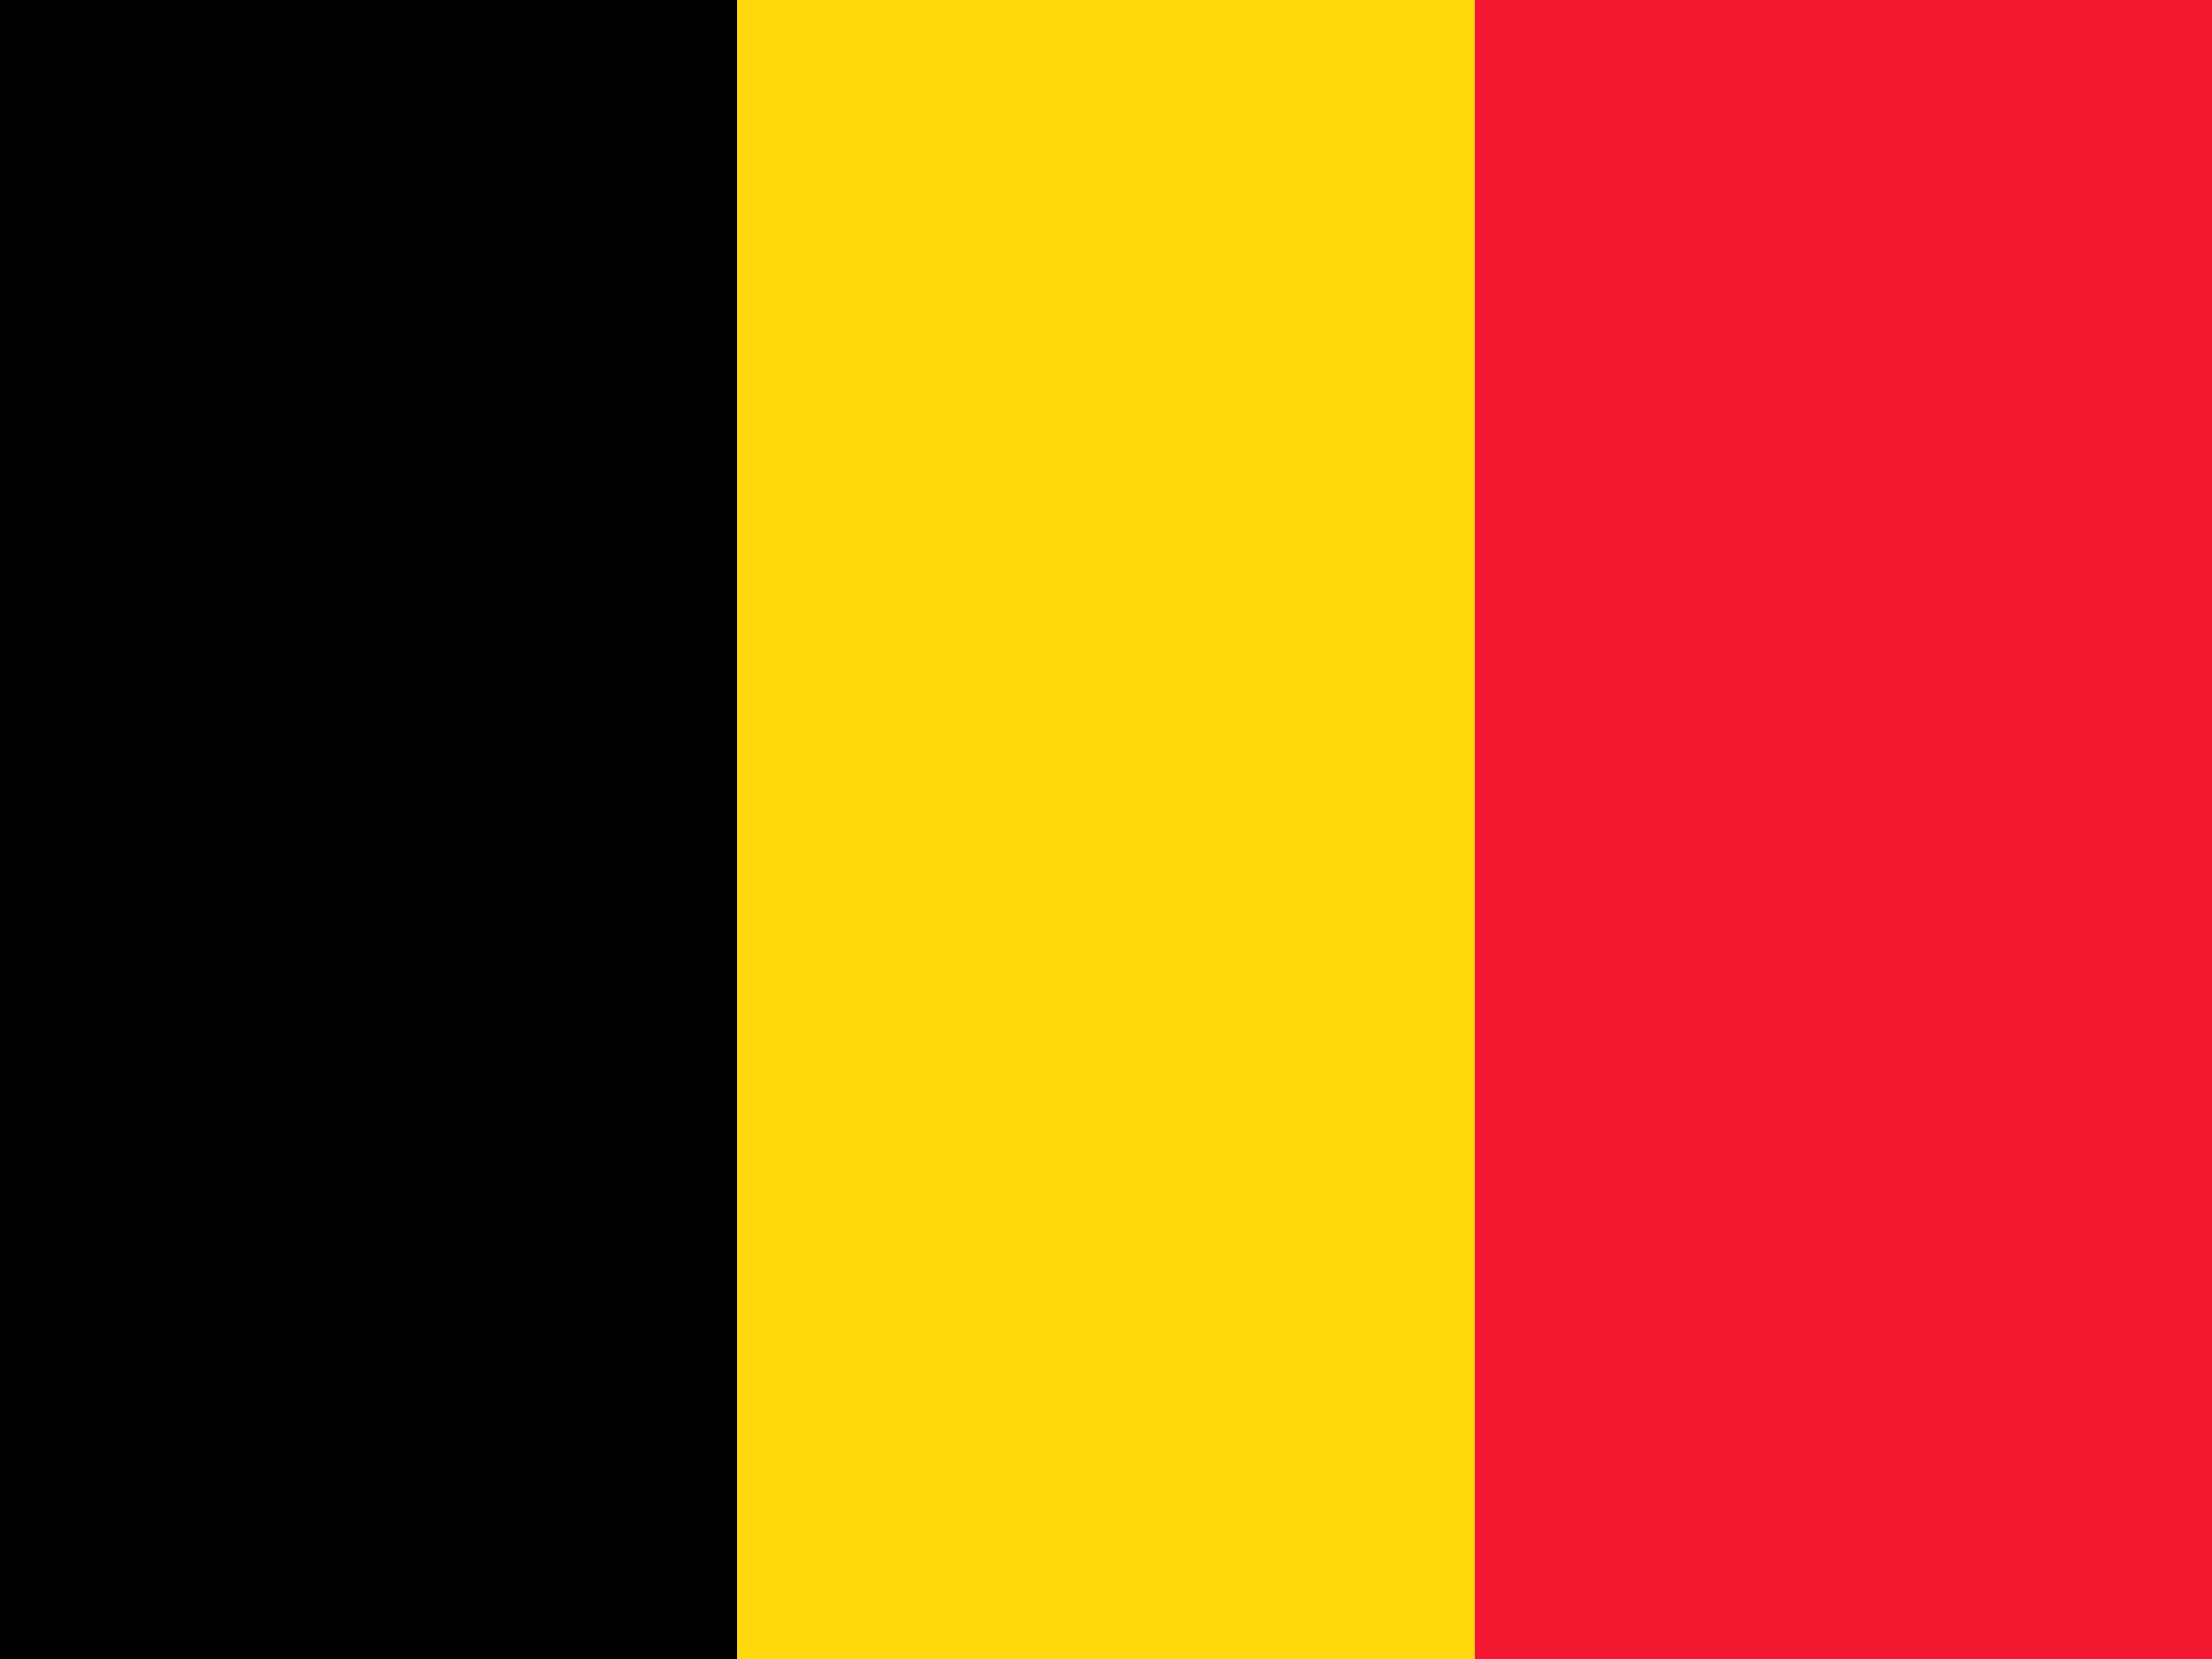
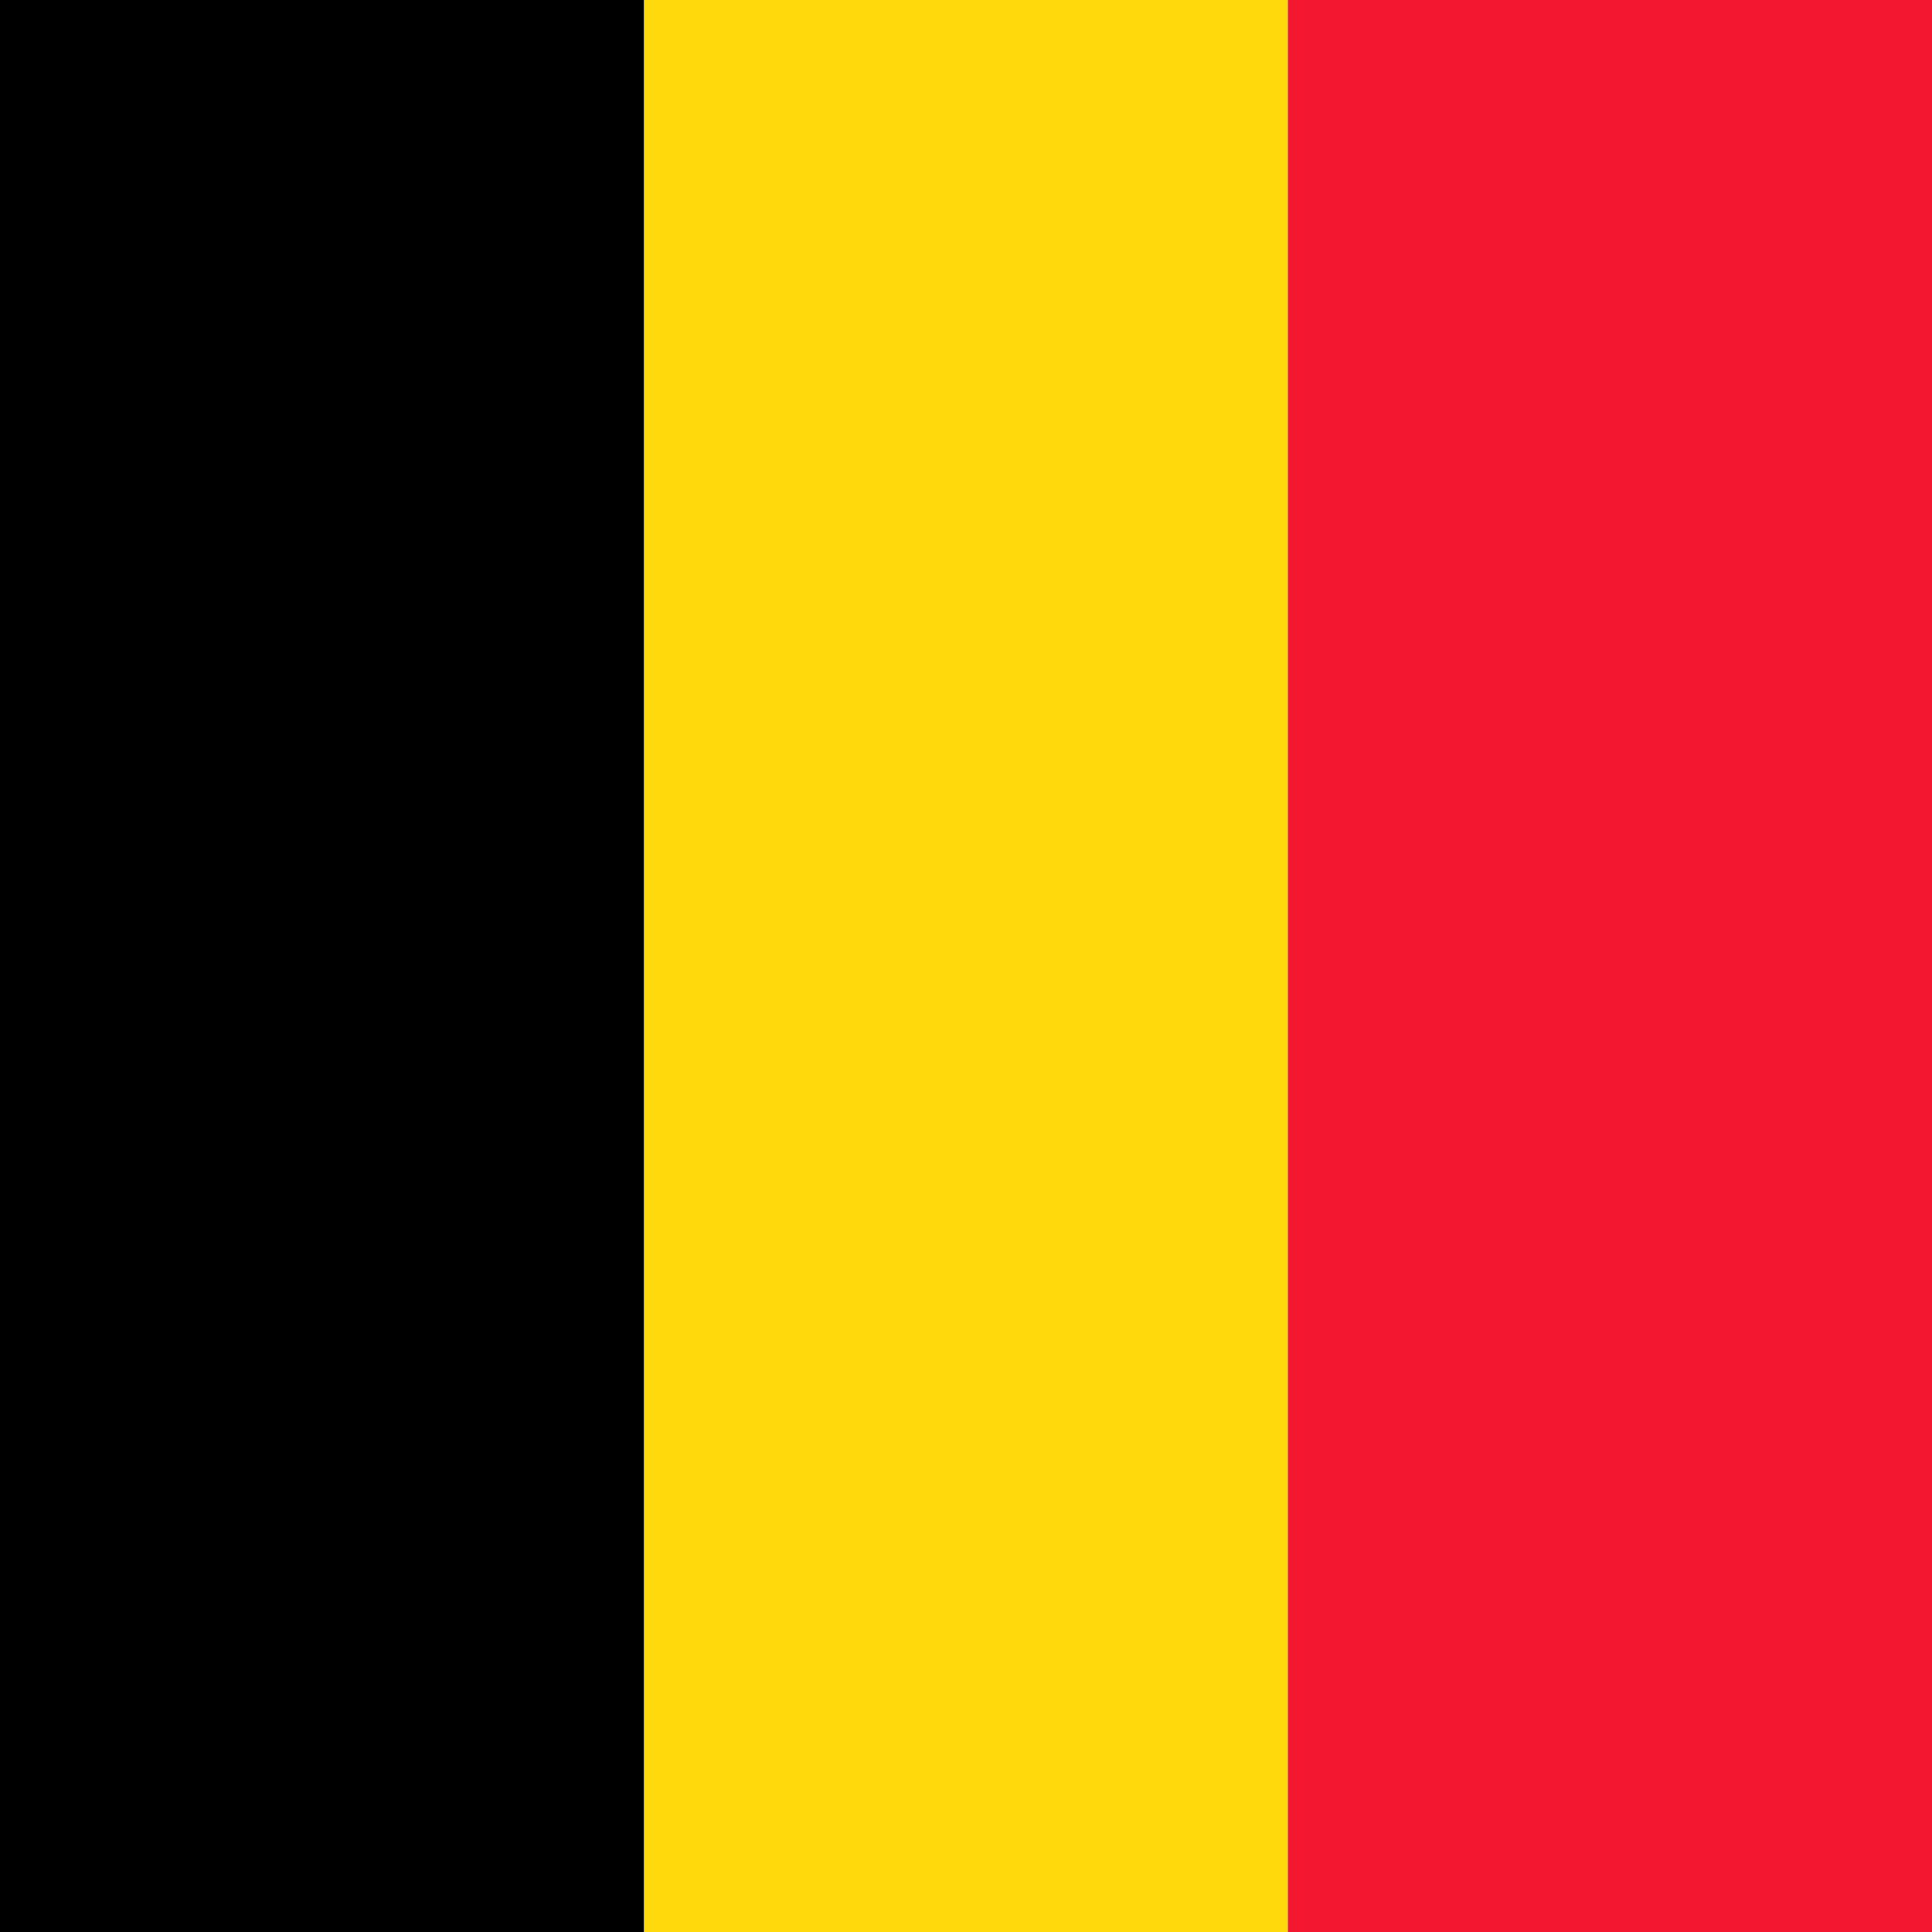
- <svg xmlns="http://www.w3.org/2000/svg" id="flag-icons-be" viewBox="0 0 640 480">
+ <svg xmlns="http://www.w3.org/2000/svg" id="flag-icons-be" viewBox="0 0 512 512">
  <g fill-rule="evenodd" stroke-width="1pt">
-     <path fill="#000001" d="M0 0h213.3v480H0z" />
-     <path fill="#ffd90c" d="M213.3 0h213.4v480H213.3z" />
-     <path fill="#f31830" d="M426.7 0H640v480H426.7z" />
+     <path fill="#000001" d="M0 0h170.7v512H0z" />
+     <path fill="#ffd90c" d="M170.7 0h170.6v512H170.7z" />
+     <path fill="#f31830" d="M341.3 0H512v512H341.3z" />
  </g>
</svg>
